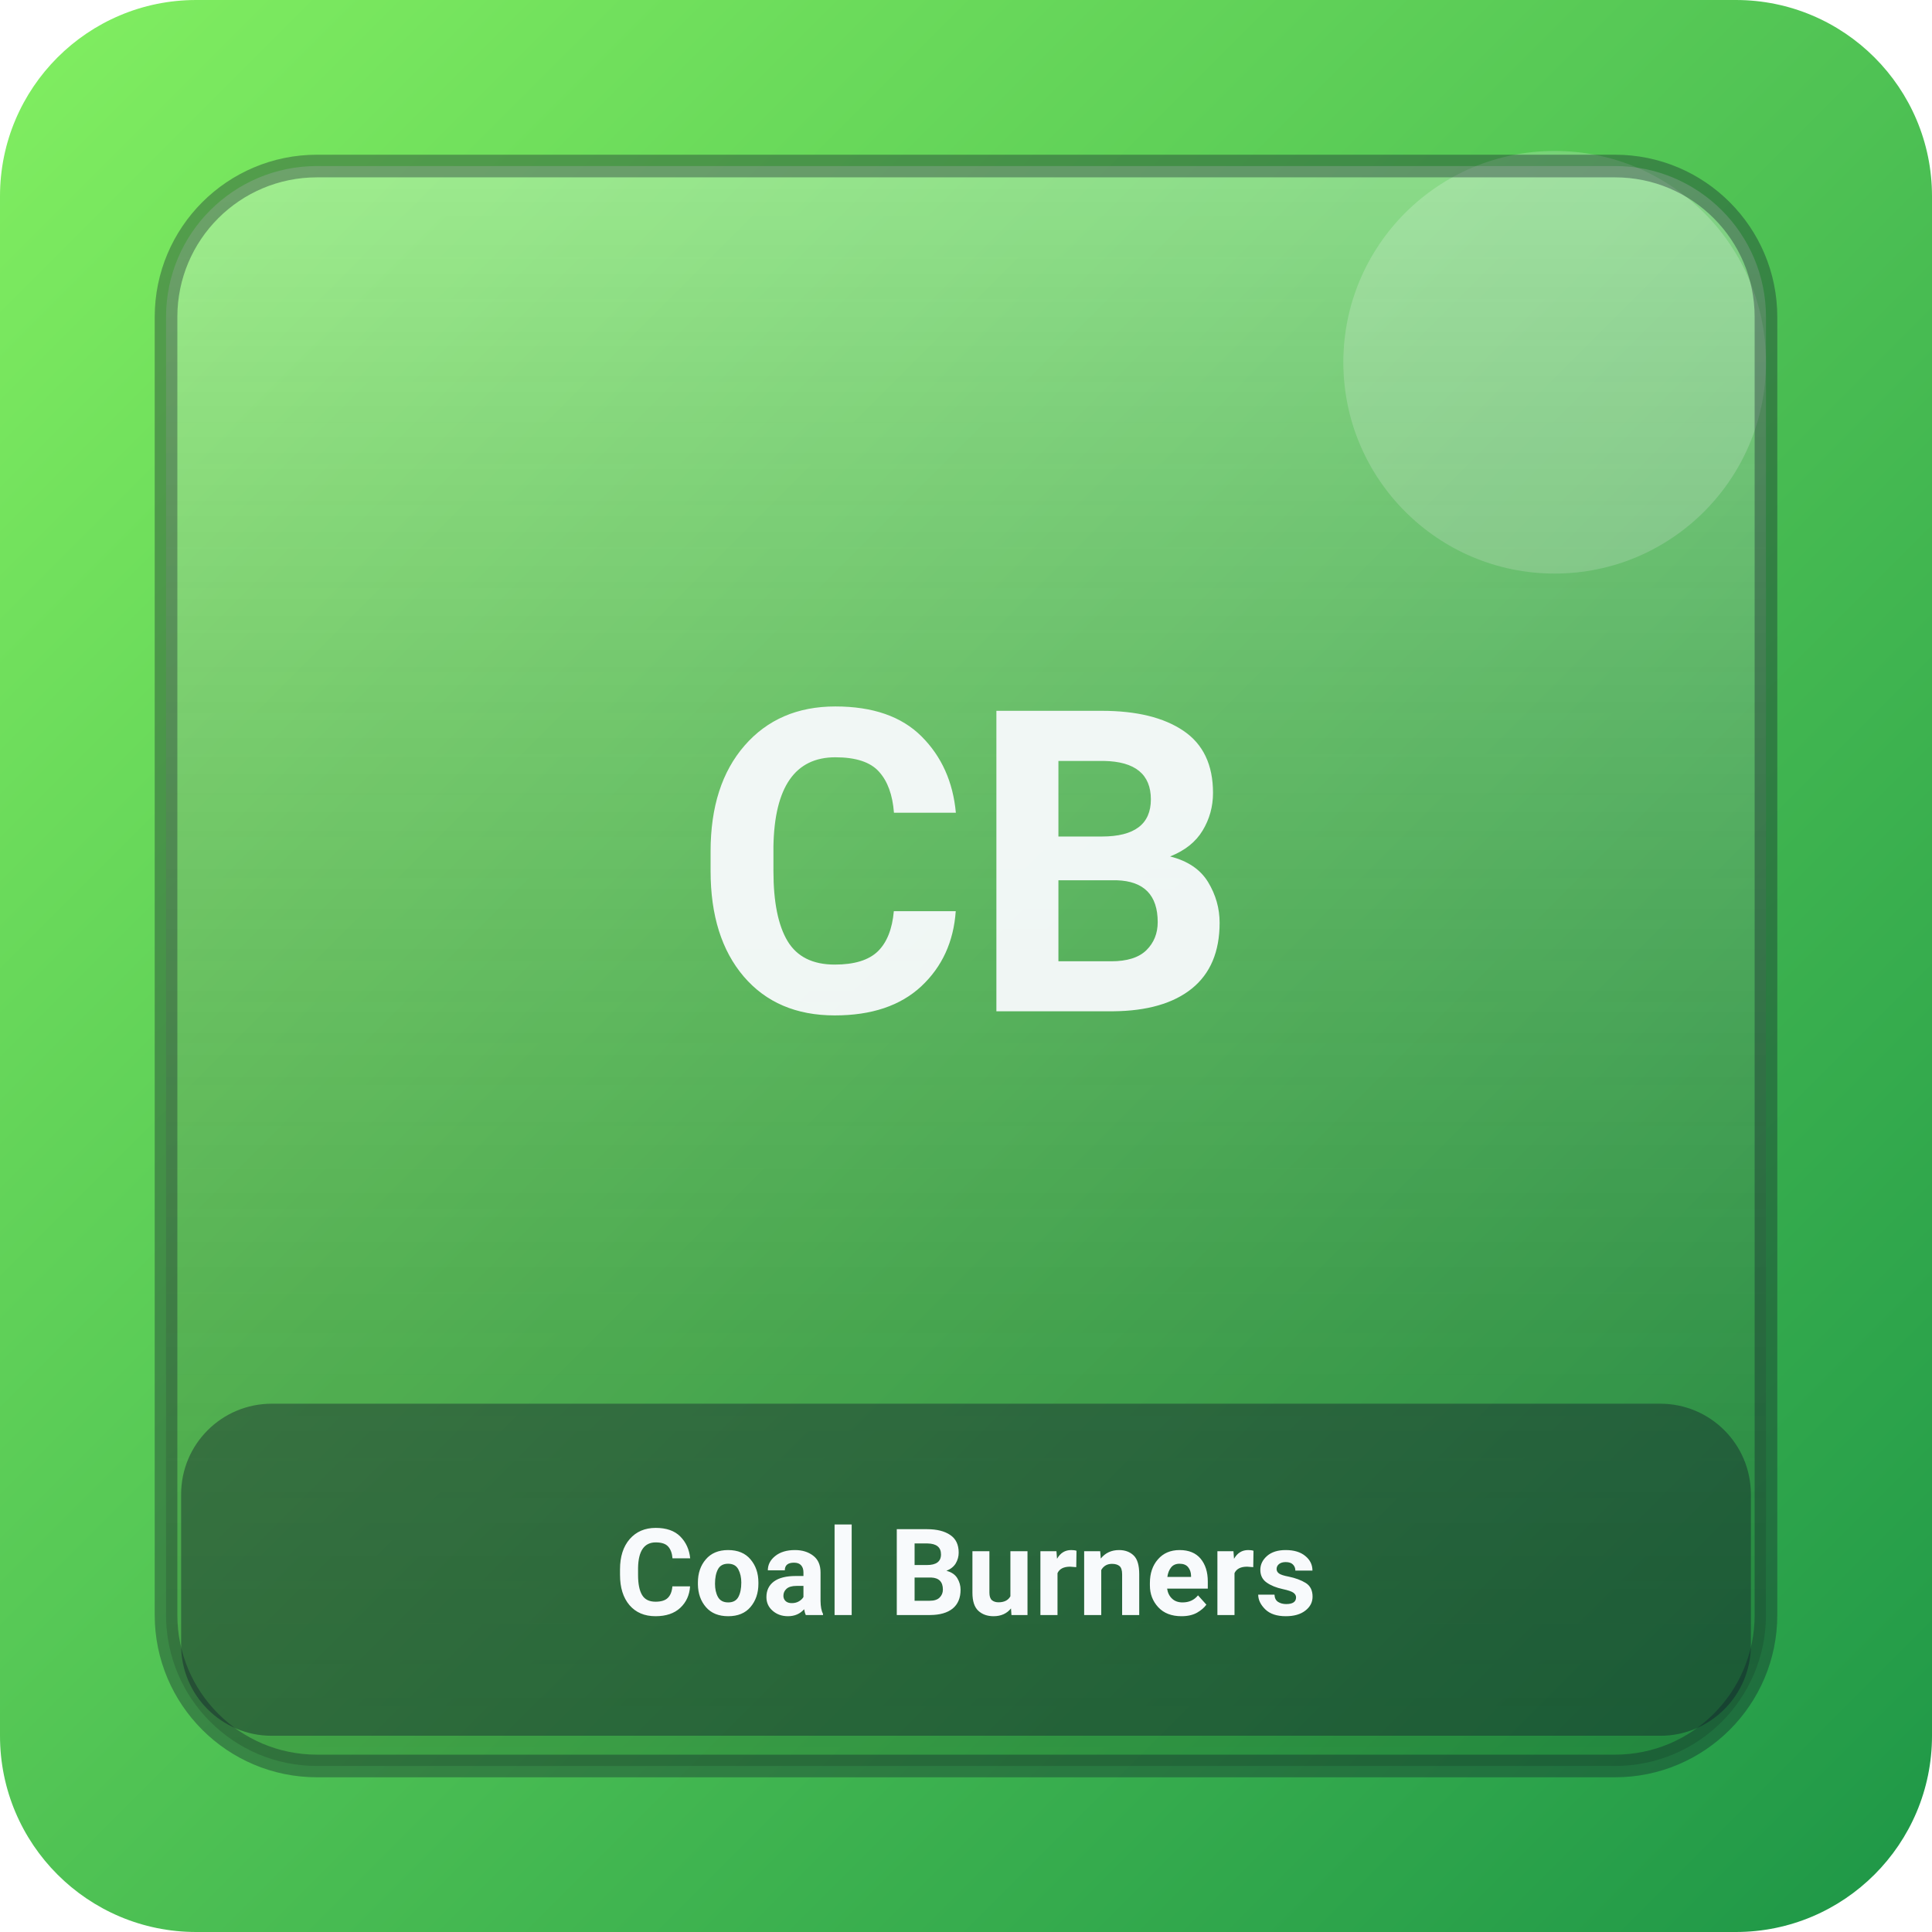
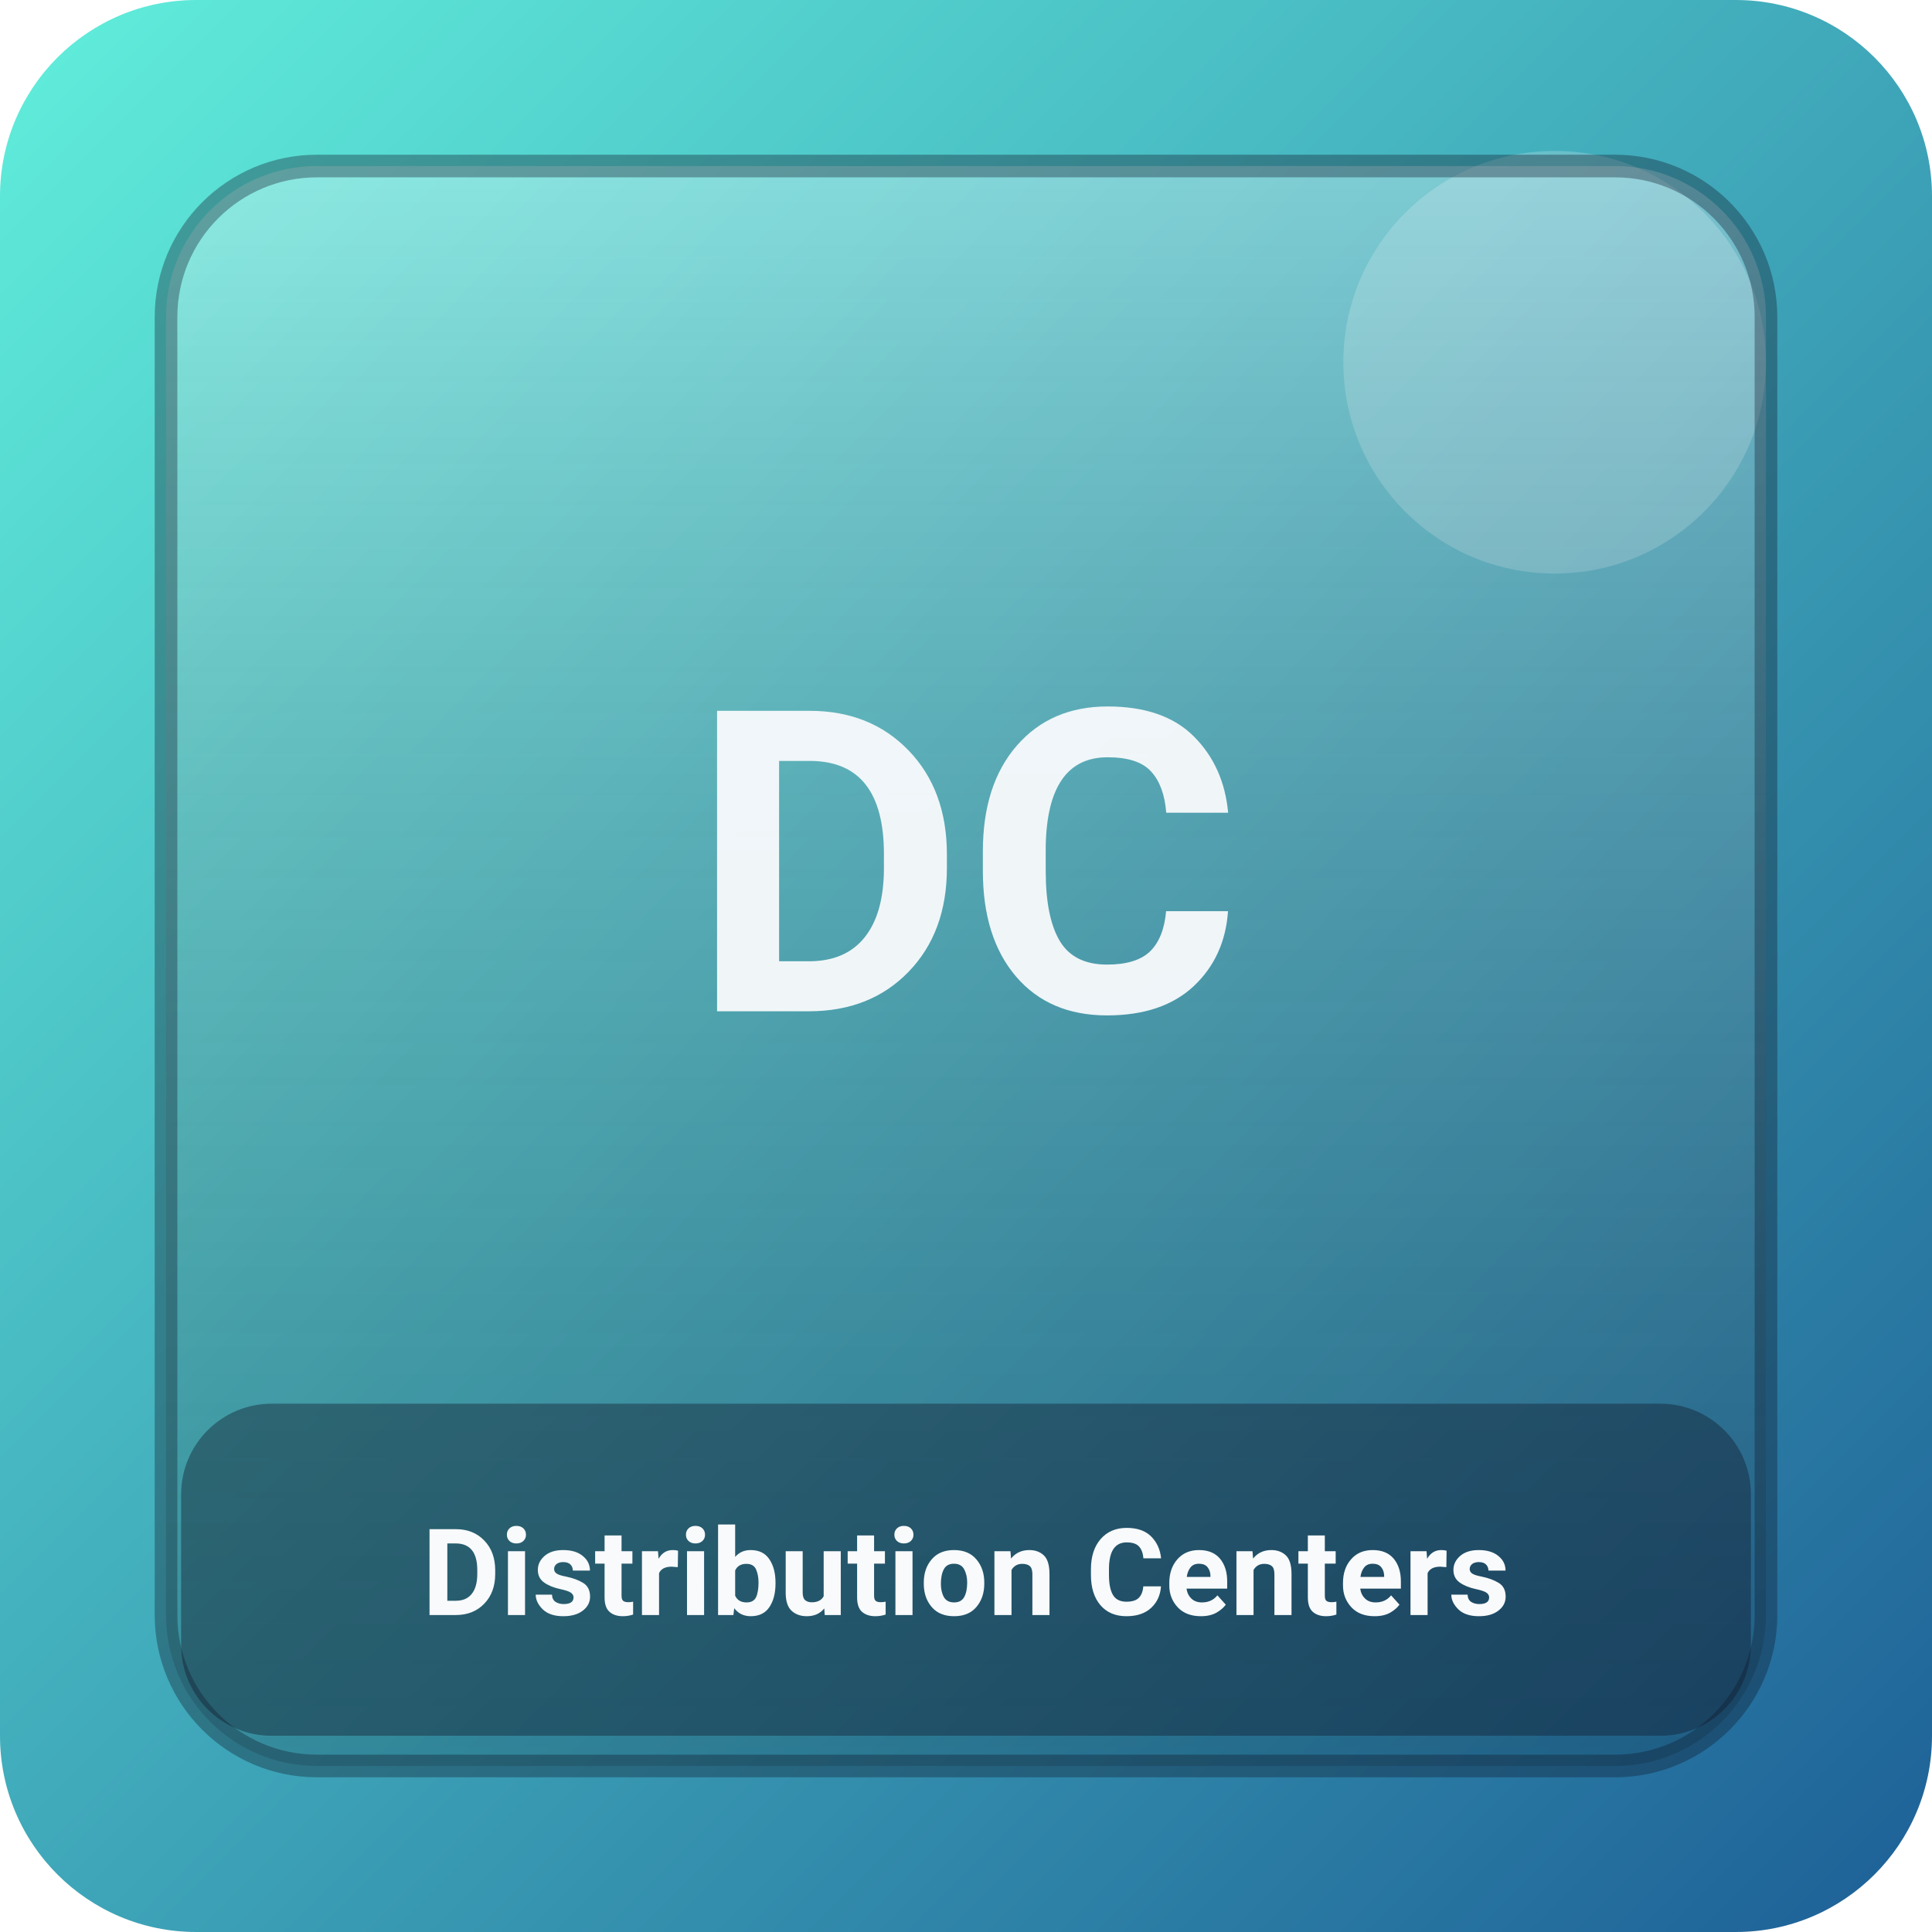
- <svg xmlns="http://www.w3.org/2000/svg" viewBox="0 0 256 256" role="img" aria-label="Coal Burners">
+ <svg xmlns="http://www.w3.org/2000/svg" viewBox="0 0 256 256" role="img" aria-label="Distribution Centers">
  <defs>
    <linearGradient id="bg" x1="0" y1="0" x2="1" y2="1">
-       <stop offset="0%" stop-color="hsl(106 82% 66%)" />
-       <stop offset="100%" stop-color="hsl(141 68% 35%)" />
+       <stop offset="0%" stop-color="hsl(172 82% 66%)" />
+       <stop offset="100%" stop-color="hsl(207 68% 35%)" />
    </linearGradient>
    <linearGradient id="panel" x1="0" y1="0" x2="0" y2="1">
      <stop offset="0%" stop-color="rgba(255,255,255,0.3)" />
      <stop offset="100%" stop-color="rgba(0,0,0,0.15)" />
    </linearGradient>
  </defs>
  <rect width="256" height="256" rx="26" fill="url(#bg)" />
  <circle cx="206" cy="48" r="28" fill="rgba(255,255,255,0.2)" />
  <rect x="22" y="22" width="212" height="212" rx="20" fill="url(#panel)" stroke="rgba(15,23,42,0.35)" stroke-width="3" />
-   <text x="128" y="134" text-anchor="middle" font-size="56" font-family="Roboto,sans-serif" fill="rgba(248,250,252,0.95)" font-weight="700">CB</text>
+   <text x="128" y="134" text-anchor="middle" font-size="56" font-family="Roboto,sans-serif" fill="rgba(248,250,252,0.95)" font-weight="700">DC</text>
  <rect x="24" y="186" width="208" height="44" rx="12" fill="rgba(15,23,42,0.4)" />
-   <text x="128" y="214" text-anchor="middle" font-size="16" font-family="Roboto,sans-serif" fill="#f8fafc" font-weight="600">Coal Burners</text>
+   <text x="128" y="214" text-anchor="middle" font-size="16" font-family="Roboto,sans-serif" fill="#f8fafc" font-weight="600">Distribution Centers</text>
</svg>
